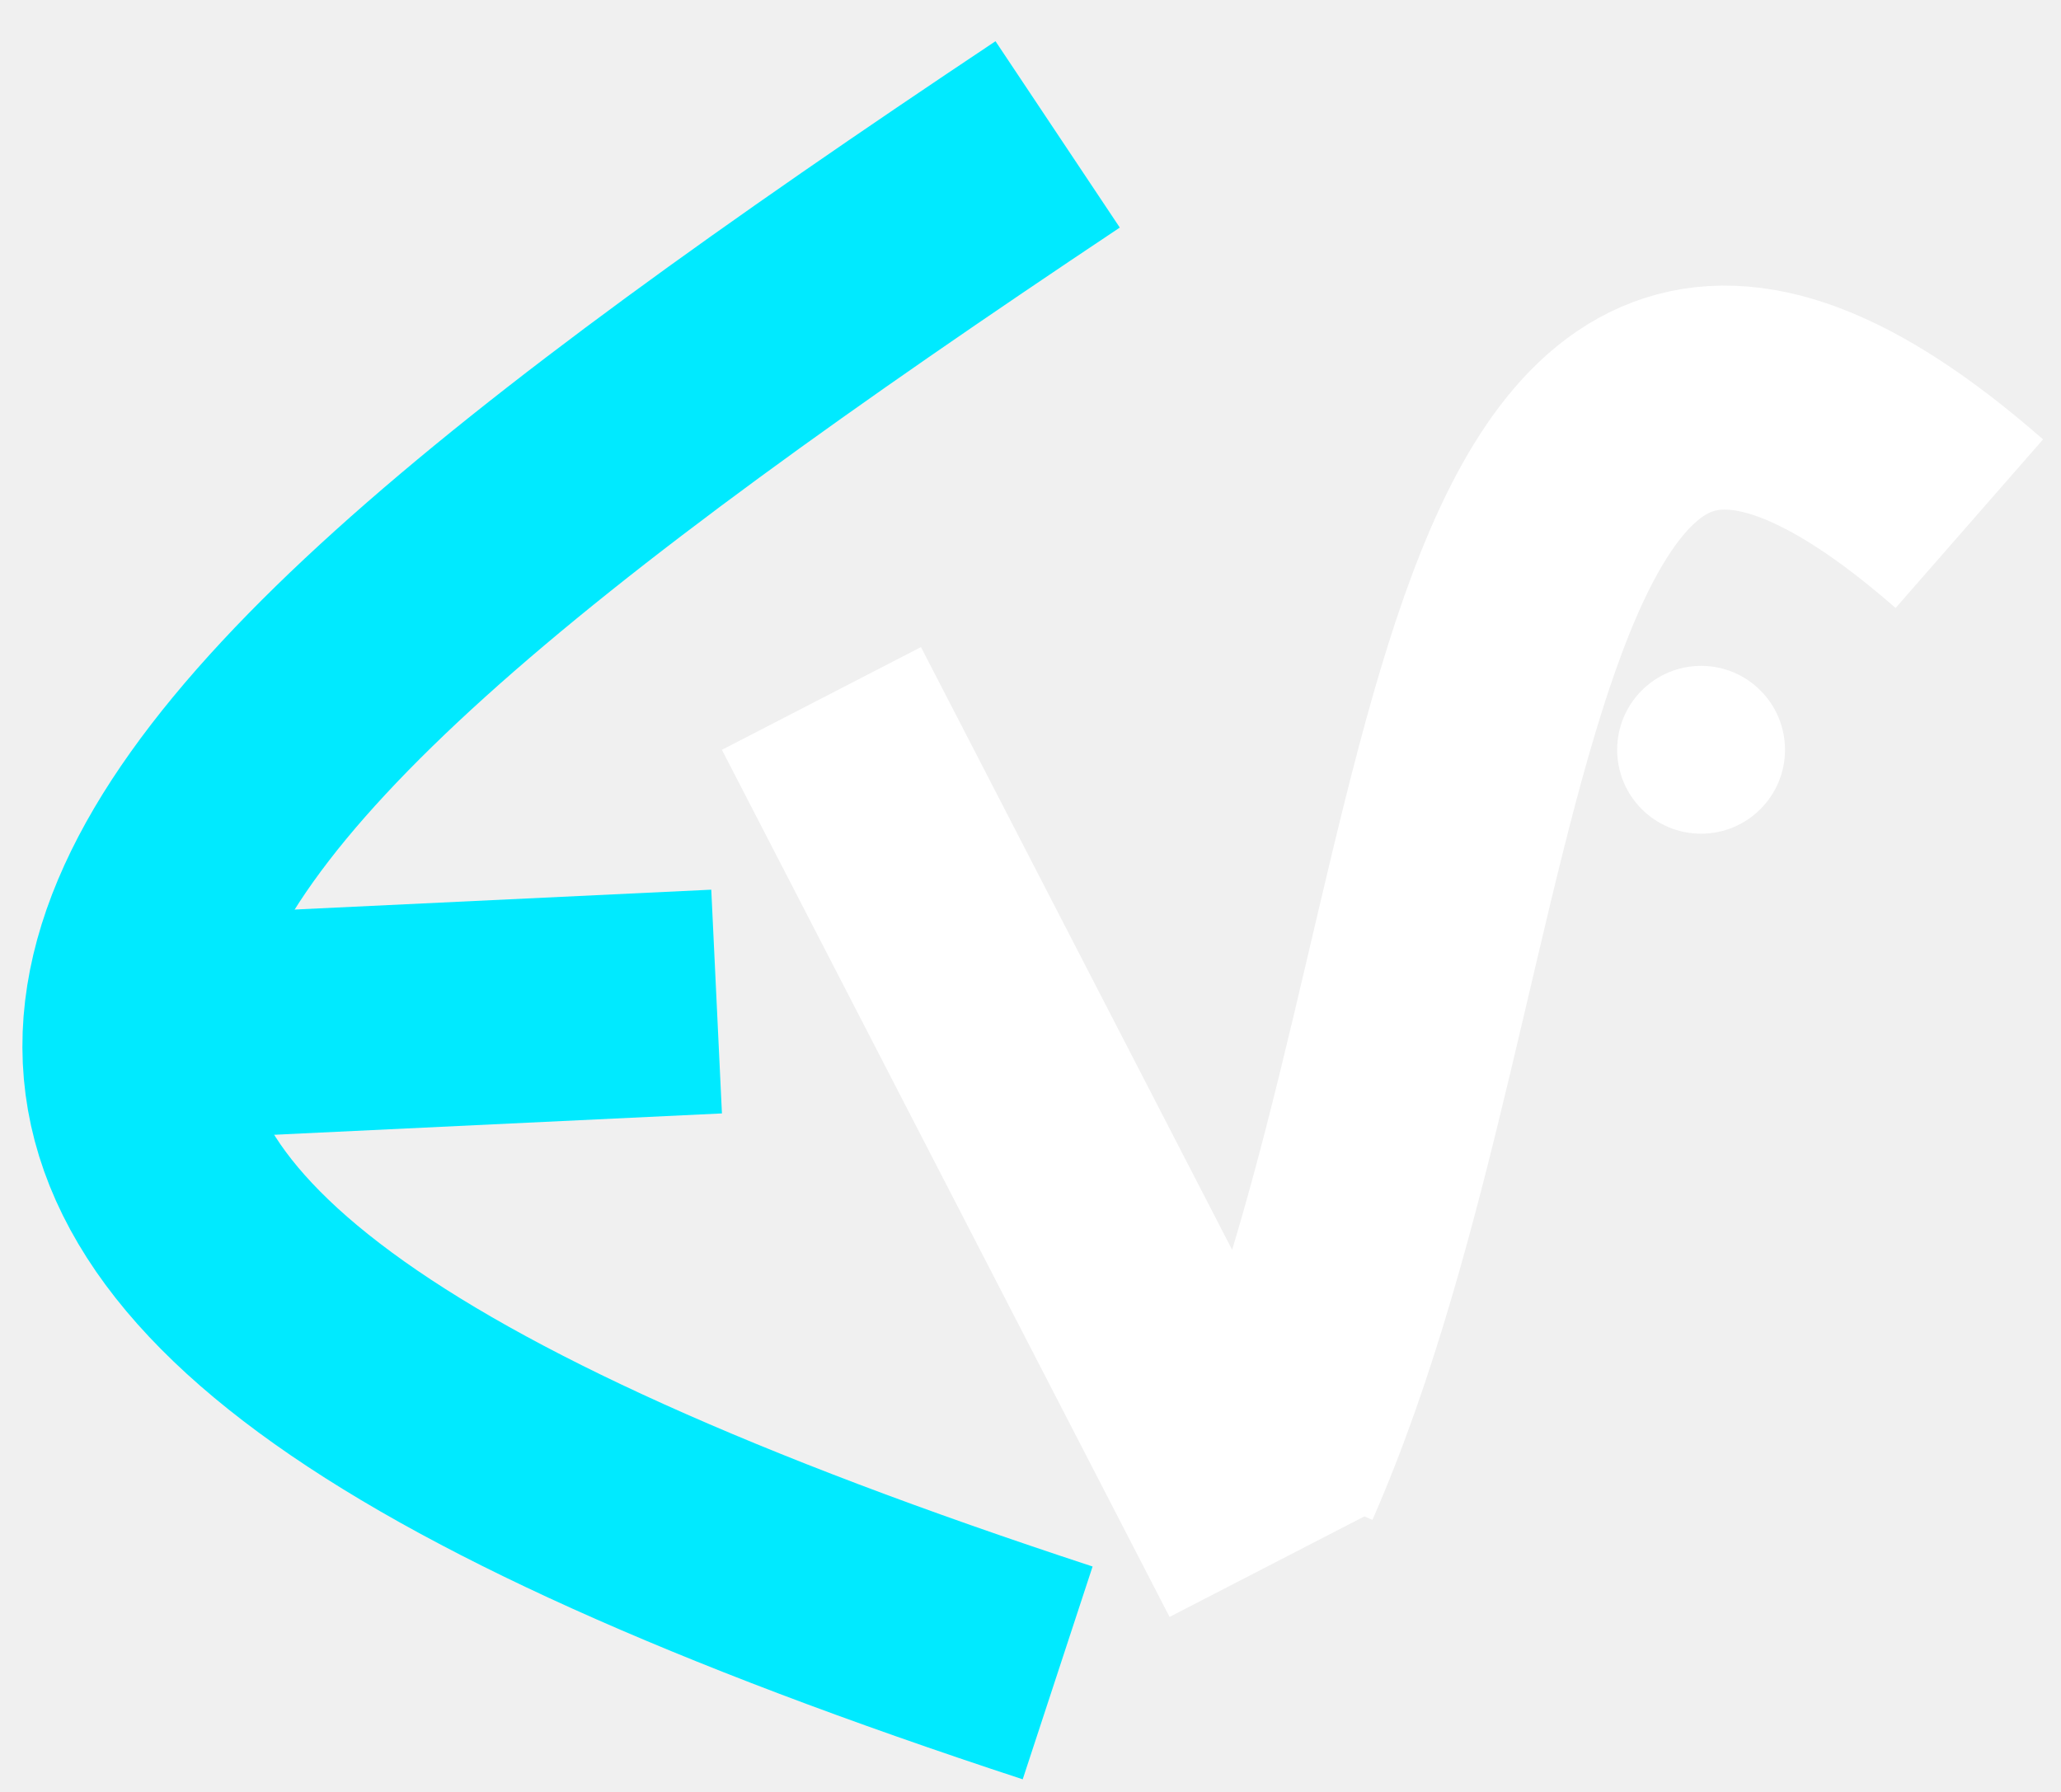
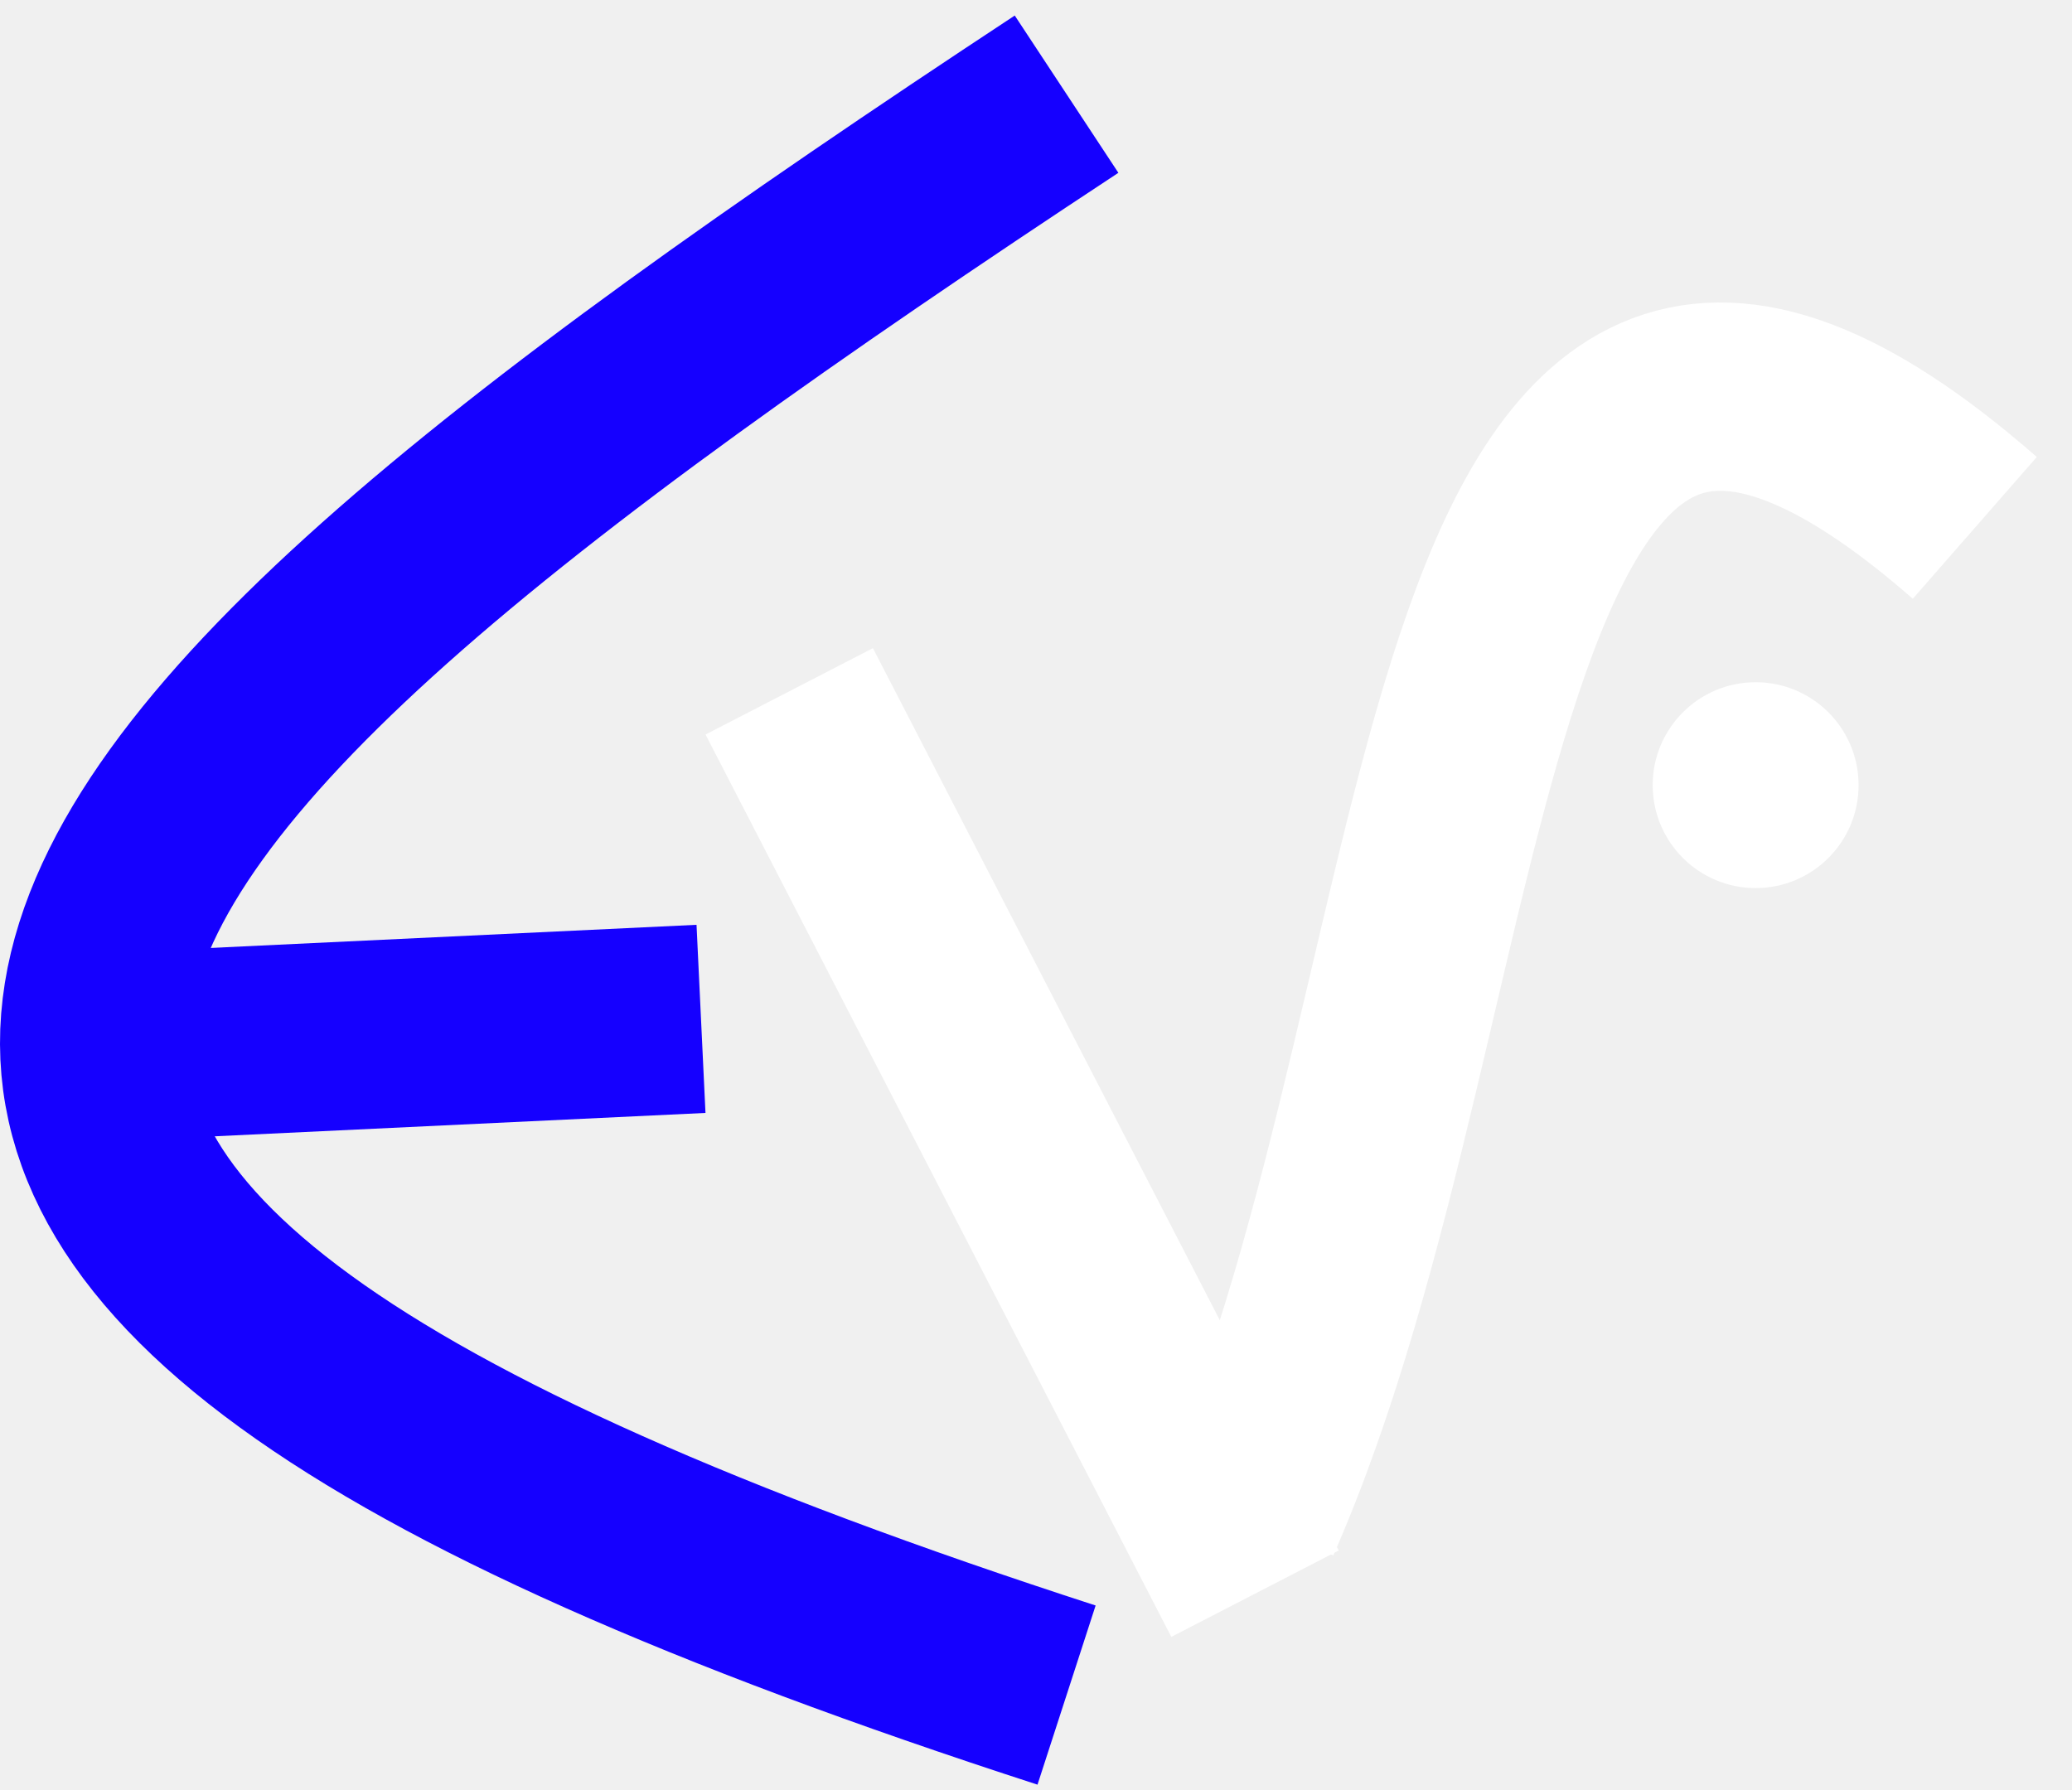
- <svg xmlns="http://www.w3.org/2000/svg" width="46" height="40" viewBox="0 0 46 40" fill="none">
-   <path d="M23.606 3C-0.386 18.999 -7.144 27.247 23.606 37.343" stroke="#00EAFF" stroke-width="5" />
-   <line x1="2.881" y1="22.982" x2="15.994" y2="22.357" stroke="#00EAFF" stroke-width="5" />
-   <line x1="18.334" y1="15.591" x2="28.325" y2="34.947" stroke="white" stroke-width="5" />
-   <path d="M28.343 32.921C33.446 21.318 32.32 1.518 43.954 11.69" stroke="white" stroke-width="5" />
-   <circle cx="37.967" cy="16.737" r="1.873" fill="white" />
+ <svg xmlns="http://www.w3.org/2000/svg" width="44" height="38" viewBox="0 0 44 38" fill="none">
+   <path d="M22.649 2C-1.393 17.839 -8.165 26.005 22.649 36" stroke="#1500FF" stroke-width="4" />
+   <line y1="-2" x2="12.996" y2="-2" transform="matrix(0.998868 -0.0475659 0.0475644 0.998868 2 24.2546)" stroke="#1500FF" stroke-width="4" />
+   <line y1="-2" x2="21.566" y2="-2" transform="matrix(0.458637 0.888624 -0.888618 0.458648 14.9824 15.6)" stroke="white" stroke-width="4" />
+   <path d="M26.482 32.229C31.534 20.742 30.419 1.14 41.936 11.211" stroke="white" stroke-width="4" />
+   <ellipse cx="37.282" cy="16.675" rx="2.186" ry="2.186" fill="white" />
</svg>
